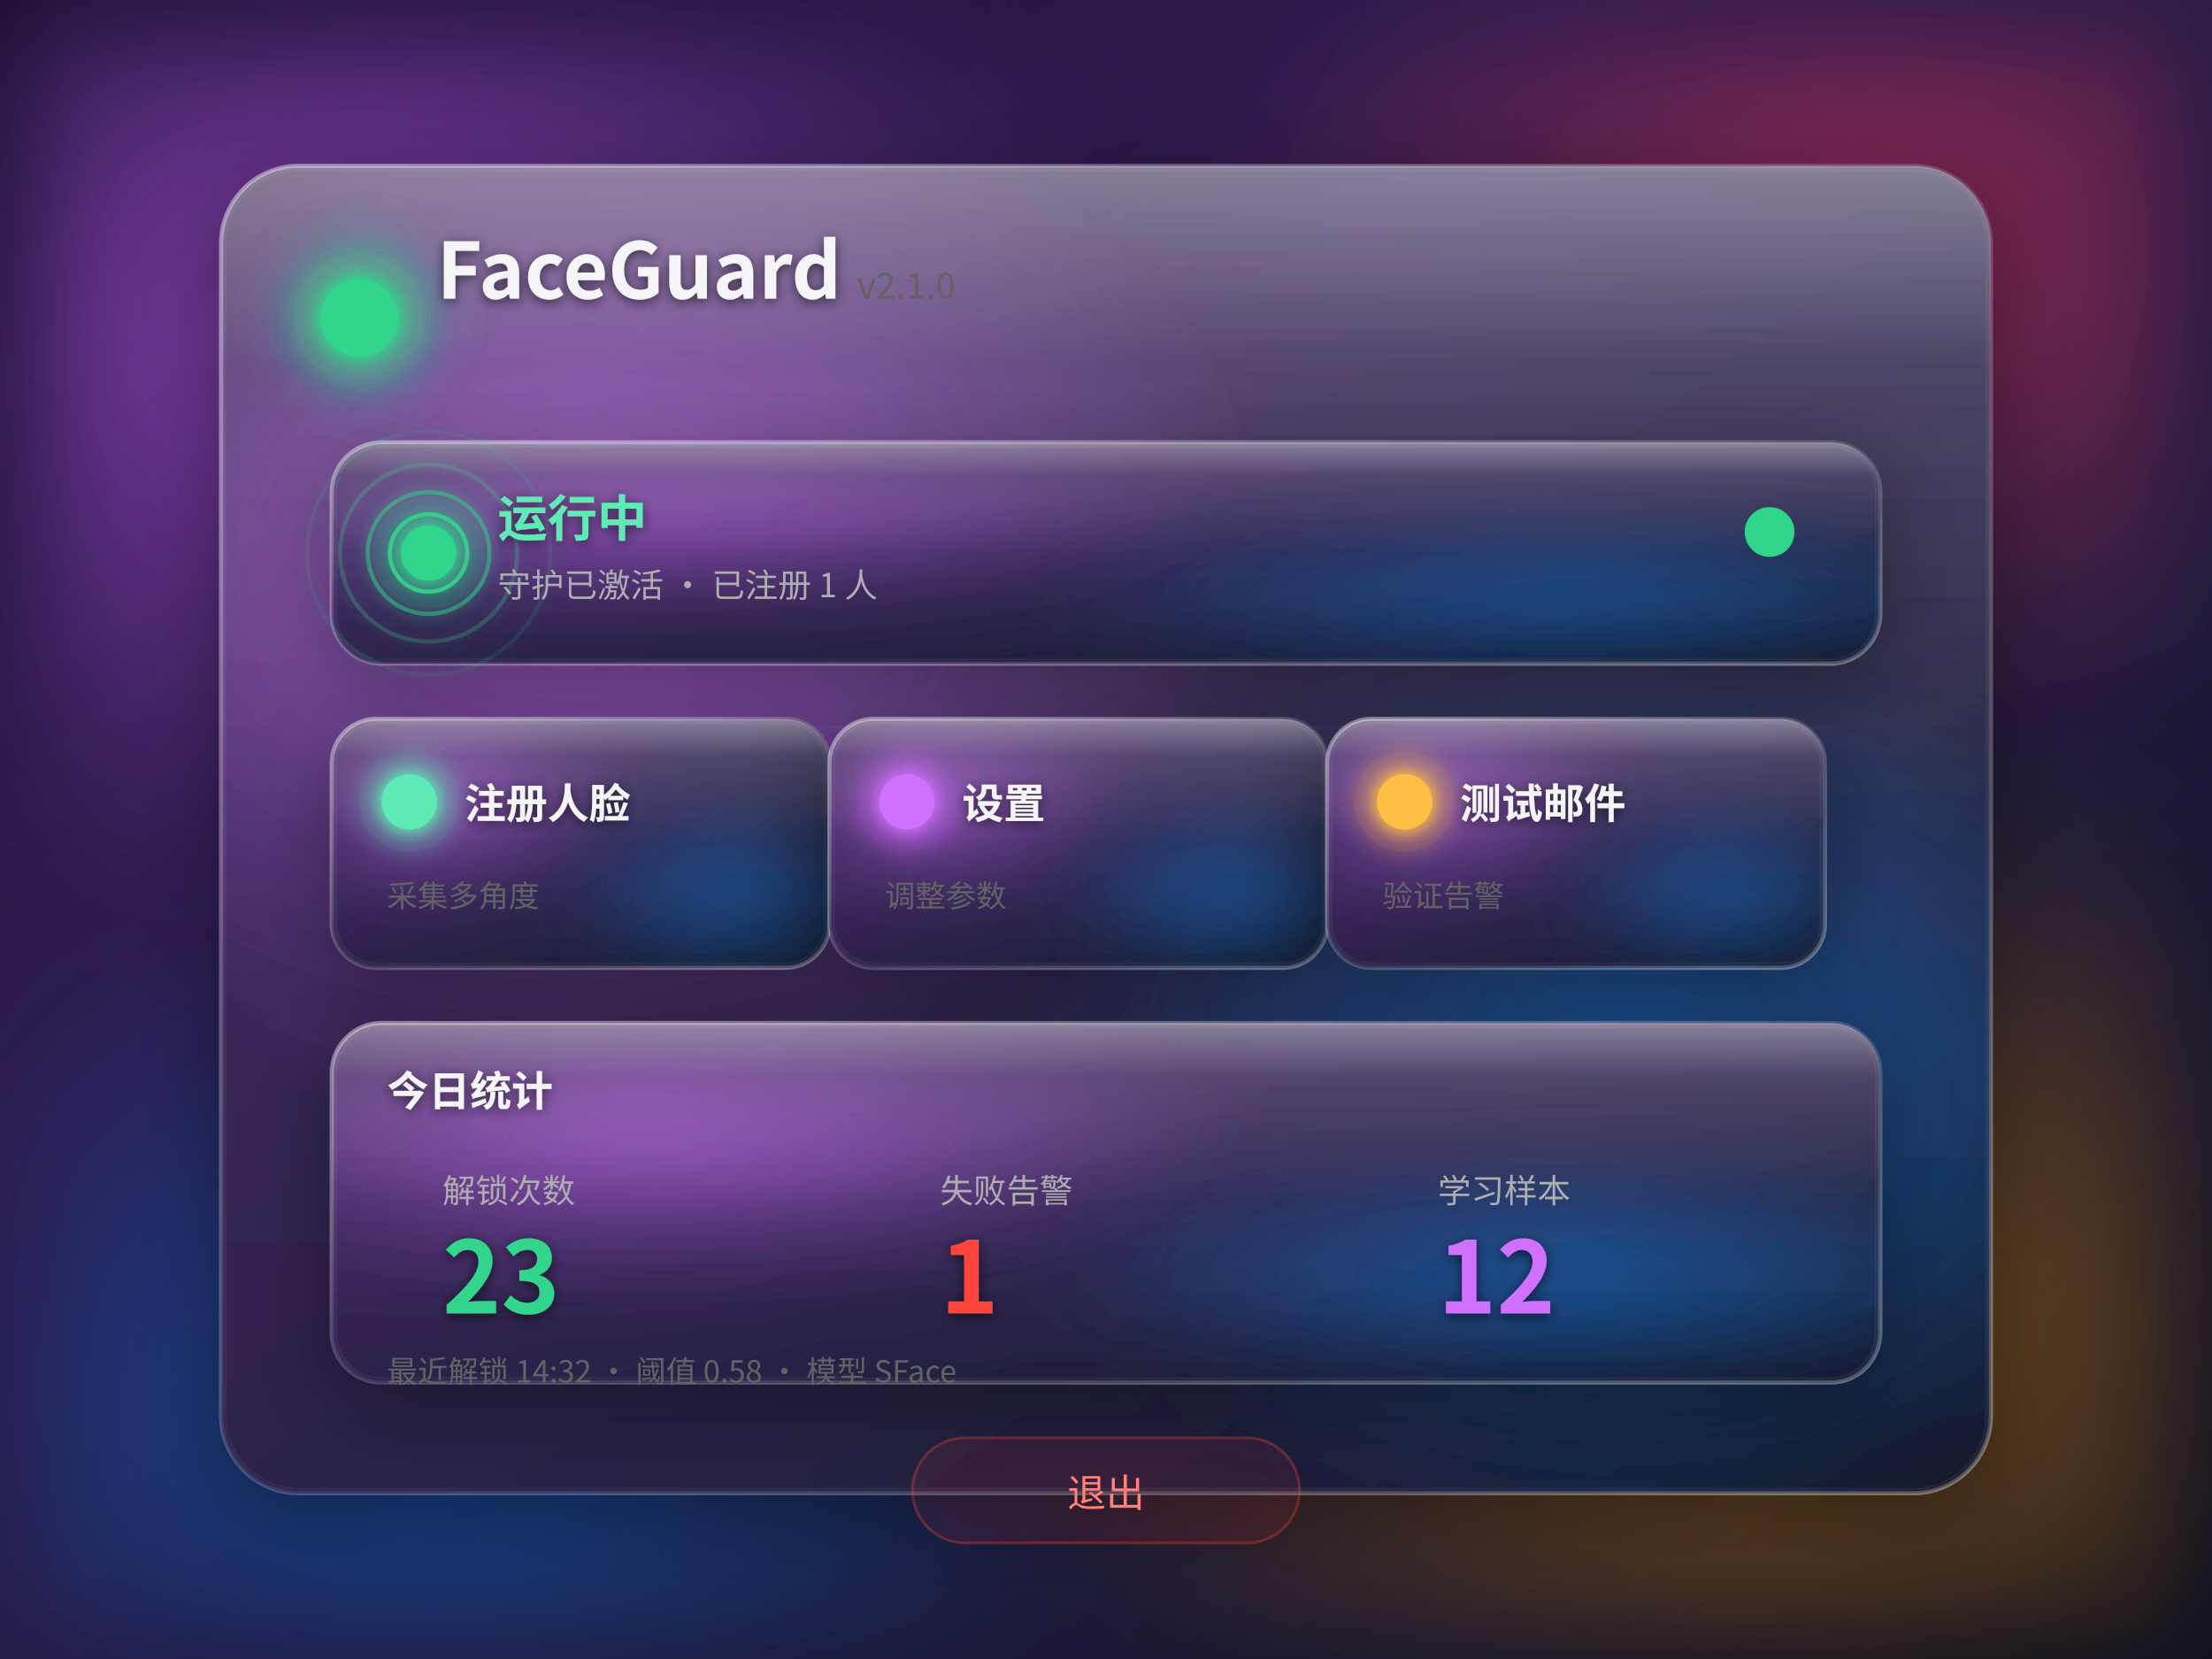
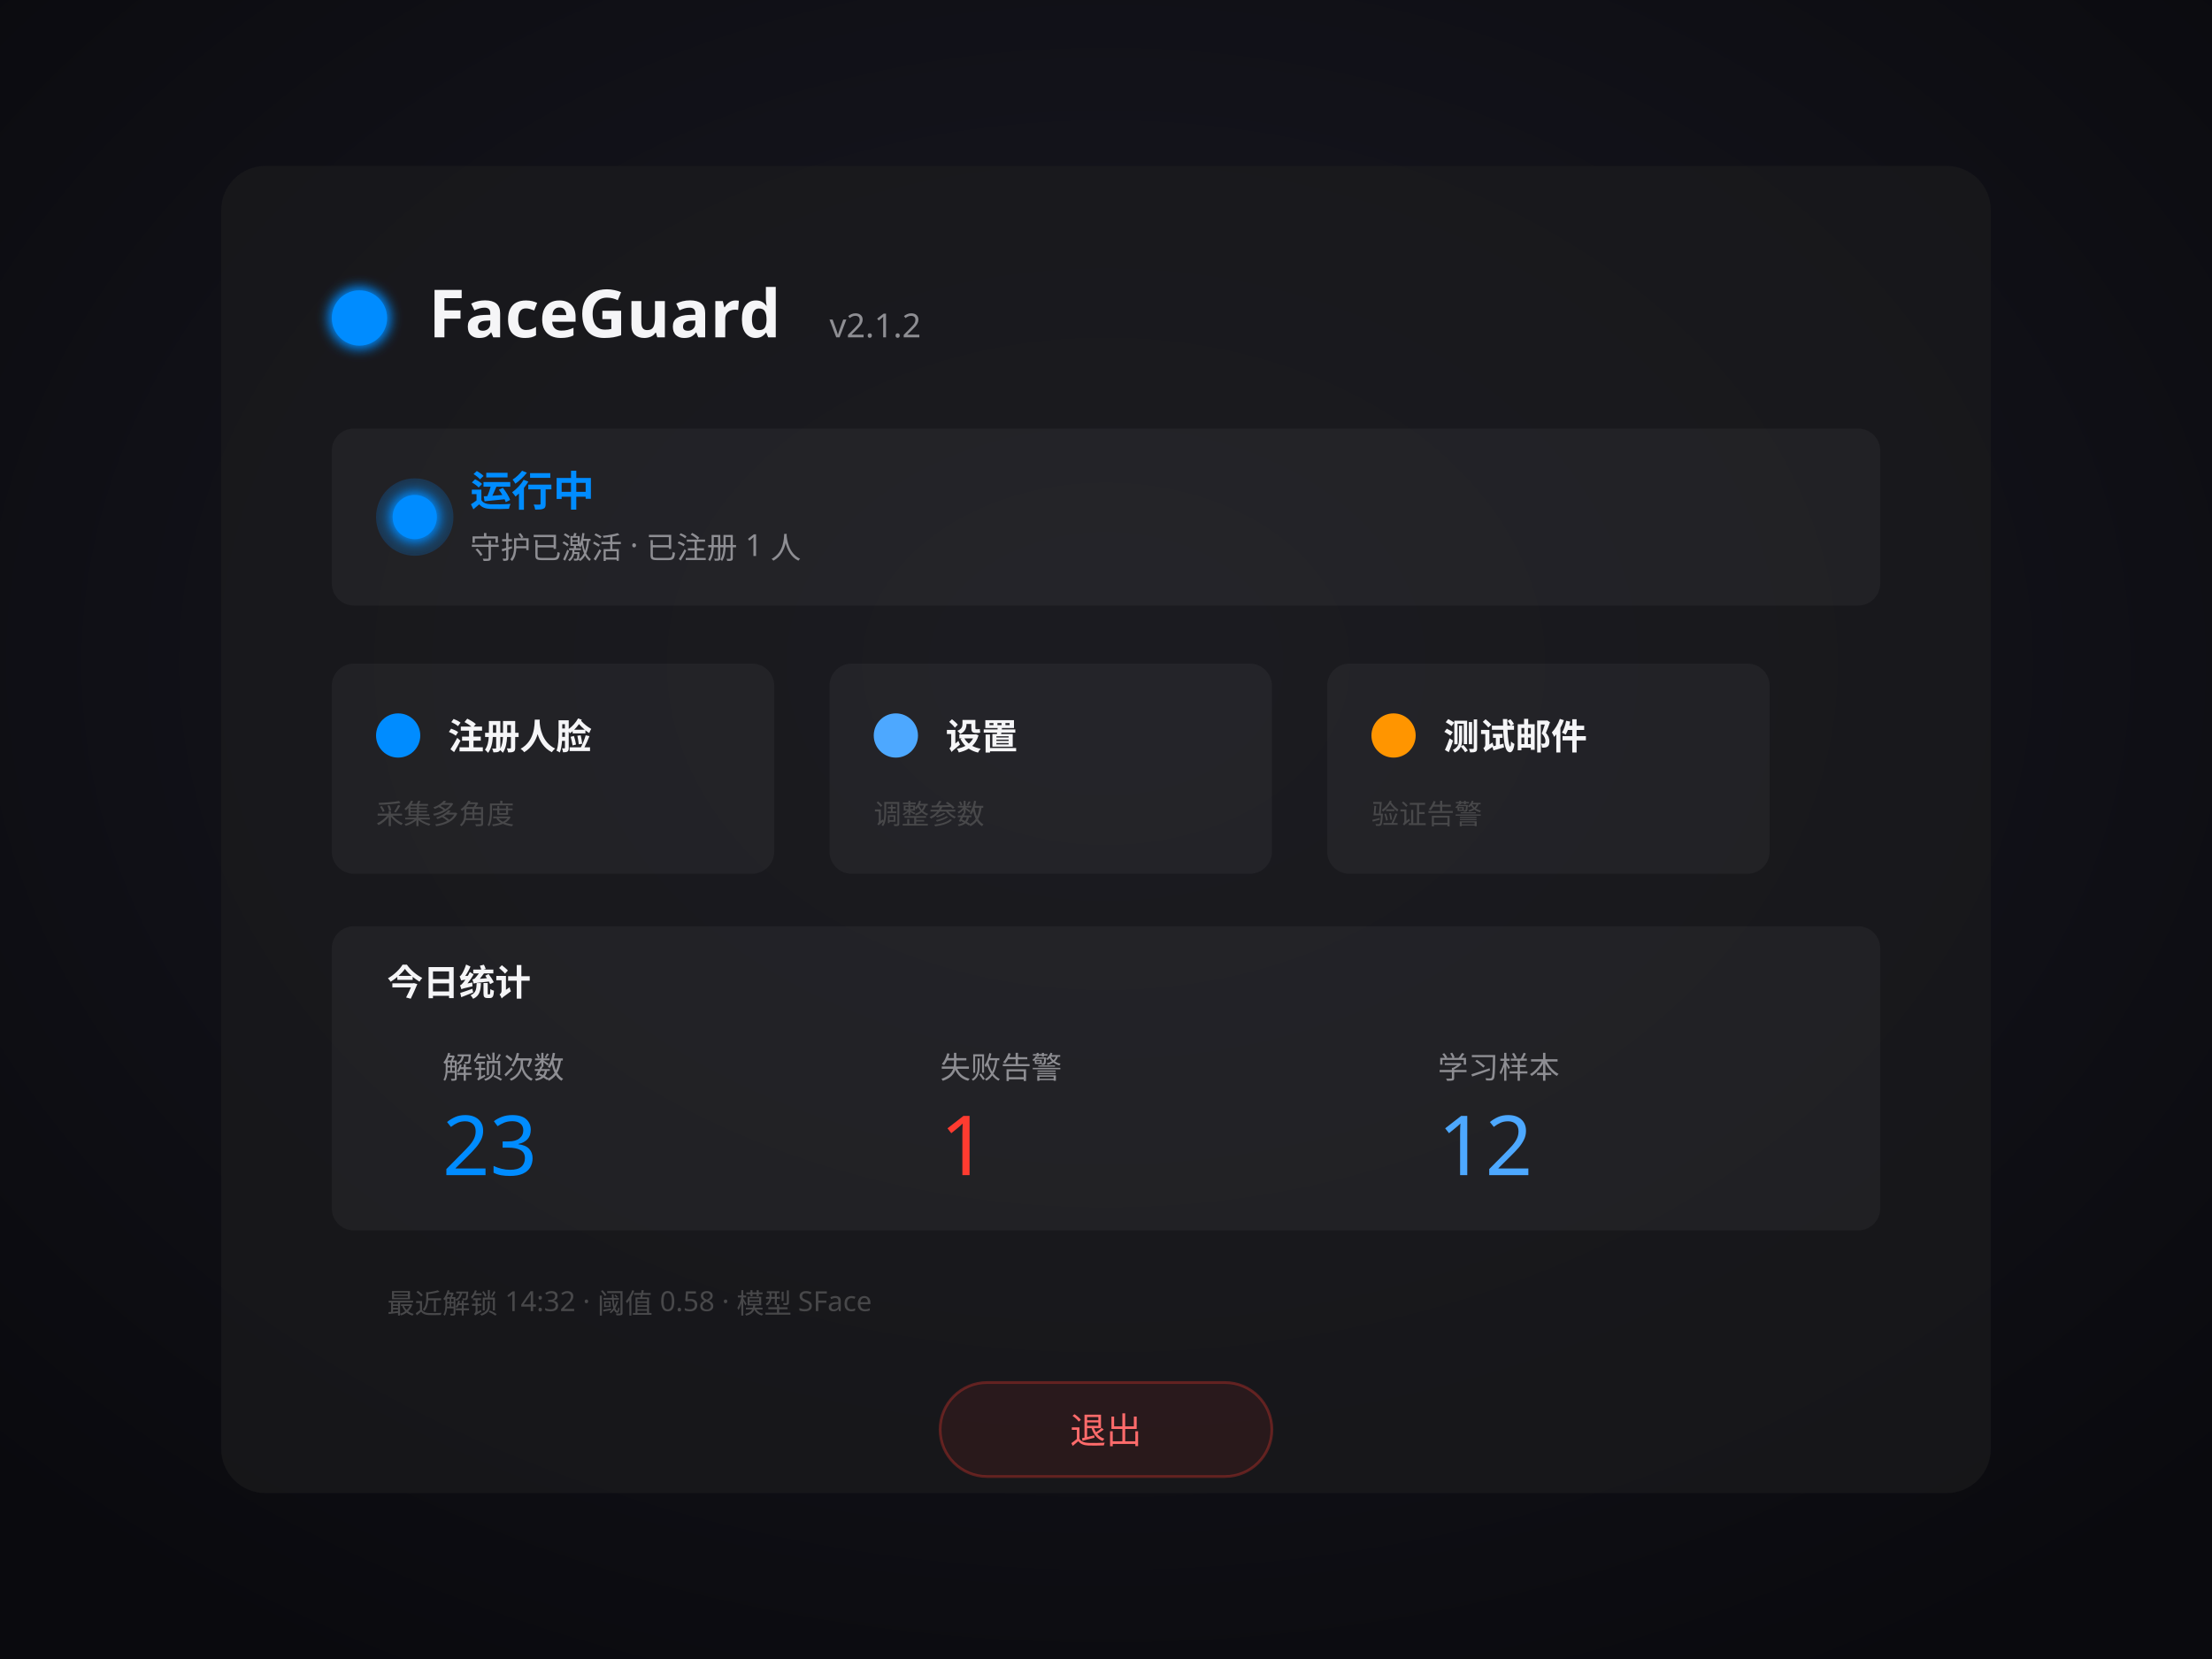
<svg xmlns="http://www.w3.org/2000/svg" viewBox="0 0 800 600" width="800" height="600">
  <defs>
-     <filter id="glassBlur" x="-30%" y="-30%" width="160%" height="160%">
-       <feGaussianBlur in="SourceGraphic" stdDeviation="14" />
-     </filter>
-     <filter id="glassBlurLg" x="-30%" y="-30%" width="160%" height="160%">
-       <feGaussianBlur in="SourceGraphic" stdDeviation="28" />
-     </filter>
-     <filter id="glassBlurSm" x="-20%" y="-20%" width="140%" height="140%">
-       <feGaussianBlur in="SourceGraphic" stdDeviation="6" />
-     </filter>
-     <filter id="specular" x="-20%" y="-20%" width="140%" height="140%">
-       <feGaussianBlur in="SourceAlpha" stdDeviation="2" result="blur" />
-       <feSpecularLighting in="blur" surfaceScale="5" specularConstant="0.9" specularExponent="25" lighting-color="#ffffff" result="spec">
-         <feDistantLight azimuth="225" elevation="55" />
-       </feSpecularLighting>
-       <feComposite in="spec" in2="SourceAlpha" operator="in" result="specOut" />
-       <feComposite in="SourceGraphic" in2="specOut" operator="arithmetic" k1="0" k2="1" k3="0.8" k4="0" />
-     </filter>
-     <filter id="liquidRefract" x="-10%" y="-10%" width="120%" height="120%">
-       <feTurbulence type="fractalNoise" baseFrequency="0.012 0.018" numOctaves="2" seed="3" result="noise" />
-       <feDisplacementMap in="SourceGraphic" in2="noise" scale="6" xChannelSelector="R" yChannelSelector="G" />
-     </filter>
-     <filter id="bloom" x="-50%" y="-50%" width="200%" height="200%">
-       <feGaussianBlur in="SourceGraphic" stdDeviation="4" result="blur" />
+     <filter id="laserGlow" x="-100%" y="-100%" width="300%" height="300%">
+       <feGaussianBlur in="SourceGraphic" stdDeviation="2.5" result="blur" />
      <feMerge>
        <feMergeNode in="blur" />
        <feMergeNode in="blur" />
        <feMergeNode in="SourceGraphic" />
      </feMerge>
    </filter>
-     <filter id="bloomStrong" x="-80%" y="-80%" width="260%" height="260%">
-       <feGaussianBlur in="SourceGraphic" stdDeviation="10" result="blur" />
-       <feMerge>
-         <feMergeNode in="blur" />
-         <feMergeNode in="blur" />
-         <feMergeNode in="blur" />
-         <feMergeNode in="SourceGraphic" />
-       </feMerge>
-     </filter>
-     <filter id="softGlow" x="-50%" y="-50%" width="200%" height="200%">
-       <feGaussianBlur in="SourceGraphic" stdDeviation="3" result="blur" />
+     <filter id="laserGlowSm" x="-100%" y="-100%" width="300%" height="300%">
+       <feGaussianBlur in="SourceGraphic" stdDeviation="1.5" result="blur" />
      <feMerge>
        <feMergeNode in="blur" />
        <feMergeNode in="SourceGraphic" />
      </feMerge>
    </filter>
-     <linearGradient id="wallpaperBase" x1="0%" y1="0%" x2="100%" y2="100%">
-       <stop offset="0%" stop-color="#1A1033" />
-       <stop offset="35%" stop-color="#2D1B4E" />
-       <stop offset="65%" stop-color="#1E1A3D" />
-       <stop offset="100%" stop-color="#0D0F1E" />
-     </linearGradient>
-     <radialGradient id="blobPurple" cx="50%" cy="50%" r="50%">
-       <stop offset="0%" stop-color="#BF5AF2" stop-opacity="0.7" />
-       <stop offset="100%" stop-color="#BF5AF2" stop-opacity="0" />
-     </radialGradient>
-     <radialGradient id="blobPink" cx="50%" cy="50%" r="50%">
-       <stop offset="0%" stop-color="#FF375F" stop-opacity="0.55" />
-       <stop offset="100%" stop-color="#FF375F" stop-opacity="0" />
-     </radialGradient>
-     <radialGradient id="blobOrange" cx="50%" cy="50%" r="50%">
-       <stop offset="0%" stop-color="#FF9F0A" stop-opacity="0.5" />
-       <stop offset="100%" stop-color="#FF9F0A" stop-opacity="0" />
-     </radialGradient>
-     <radialGradient id="blobBlue" cx="50%" cy="50%" r="50%">
-       <stop offset="0%" stop-color="#0A84FF" stop-opacity="0.5" />
-       <stop offset="100%" stop-color="#0A84FF" stop-opacity="0" />
-     </radialGradient>
-     <radialGradient id="blobMint" cx="50%" cy="50%" r="50%">
-       <stop offset="0%" stop-color="#30D58C" stop-opacity="0.4" />
-       <stop offset="100%" stop-color="#30D58C" stop-opacity="0" />
-     </radialGradient>
-     <linearGradient id="glassFill" x1="0%" y1="0%" x2="0%" y2="100%">
-       <stop offset="0%" stop-color="#ffffff" stop-opacity="0.14" />
-       <stop offset="50%" stop-color="#ffffff" stop-opacity="0.06" />
-       <stop offset="100%" stop-color="#ffffff" stop-opacity="0.03" />
-     </linearGradient>
-     <linearGradient id="glassHighlight" x1="0%" y1="0%" x2="0%" y2="100%">
-       <stop offset="0%" stop-color="#ffffff" stop-opacity="0.35" />
-       <stop offset="30%" stop-color="#ffffff" stop-opacity="0.08" />
-       <stop offset="100%" stop-color="#ffffff" stop-opacity="0" />
-     </linearGradient>
-     <linearGradient id="glassEdge" x1="0%" y1="0%" x2="100%" y2="100%">
-       <stop offset="0%" stop-color="#ffffff" stop-opacity="0.4" />
-       <stop offset="50%" stop-color="#ffffff" stop-opacity="0.1" />
-       <stop offset="100%" stop-color="#ffffff" stop-opacity="0.25" />
-     </linearGradient>
-     <linearGradient id="btnMint" x1="0%" y1="0%" x2="0%" y2="100%">
-       <stop offset="0%" stop-color="#5EEAB5" />
-       <stop offset="100%" stop-color="#28B574" />
-     </linearGradient>
-     <linearGradient id="btnPurple" x1="0%" y1="0%" x2="0%" y2="100%">
-       <stop offset="0%" stop-color="#D070FF" />
-       <stop offset="100%" stop-color="#9B30DC" />
-     </linearGradient>
-     <linearGradient id="rainbowBorder" x1="0%" y1="0%" x2="100%" y2="100%">
-       <stop offset="0%" stop-color="#30D58C" />
-       <stop offset="25%" stop-color="#5EEAB5" />
-       <stop offset="50%" stop-color="#0A84FF" />
-       <stop offset="75%" stop-color="#BF5AF2" />
-       <stop offset="100%" stop-color="#FF375F" />
-     </linearGradient>
-     <linearGradient id="scanGrad" x1="0%" y1="0%" x2="0%" y2="100%">
-       <stop offset="0%" stop-color="#5EEAB5" stop-opacity="0" />
-       <stop offset="50%" stop-color="#5EEAB5" stop-opacity="1" />
-       <stop offset="100%" stop-color="#5EEAB5" stop-opacity="0" />
-     </linearGradient>
-     <filter id="dropShadow" x="-20%" y="-20%" width="140%" height="140%">
-       <feDropShadow dx="0" dy="8" stdDeviation="16" flood-color="#000000" flood-opacity="0.4" />
+     <filter id="scanGlow" x="-20%" y="-200%" width="140%" height="500%">
+       <feGaussianBlur in="SourceGraphic" stdDeviation="3" />
    </filter>
-     <filter id="dropShadowSm" x="-20%" y="-20%" width="140%" height="140%">
-       <feDropShadow dx="0" dy="4" stdDeviation="8" flood-color="#000000" flood-opacity="0.3" />
-     </filter>
-     <filter id="txtShadow" x="-50%" y="-50%" width="200%" height="200%">
-       <feDropShadow dx="0" dy="1" stdDeviation="2" flood-color="#000000" flood-opacity="0.6" />
-     </filter>
-   </defs>
-   <rect width="800" height="600" fill="url(#wallpaperBase)" />
-   <ellipse cx="120.0" cy="120.0" rx="280.0" ry="210.0" fill="url(#blobPurple)" filter="url(#glassBlurLg)" />
-   <ellipse cx="680.0" cy="90.0" rx="240.0" ry="180.0" fill="url(#blobPink)" filter="url(#glassBlurLg)" />
-   <ellipse cx="640.0" cy="480.0" rx="280.0" ry="210.0" fill="url(#blobOrange)" filter="url(#glassBlurLg)" />
-   <ellipse cx="160.0" cy="510.0" rx="240.0" ry="180.0" fill="url(#blobBlue)" filter="url(#glassBlurLg)" />
-   <ellipse cx="400.0" cy="300.0" rx="200.0" ry="150.0" fill="url(#blobMint)" filter="url(#glassBlurLg)" />
-   <rect width="800" height="600" fill="url(#wallpaperBase)" opacity="0.15" />
-   <defs>
-     <clipPath id="clip_80_60_640_480">
-       <rect x="80" y="60" width="640" height="480" rx="28" />
-     </clipPath>
-   </defs>
-   <g filter="url(#dropShadow)">
-     <g clip-path="url(#clip_80_60_640_480)">
-       <rect x="80" y="60" width="640" height="480" fill="url(#wallpaperBase)" />
-       <ellipse cx="208.0" cy="204.0" rx="256.0" ry="192.0" fill="url(#blobPurple)" filter="url(#glassBlur)" />
-       <ellipse cx="592.0" cy="396.0" rx="224.0" ry="168.0" fill="url(#blobBlue)" filter="url(#glassBlur)" />
-       <rect x="80" y="60" width="640" height="480" fill="url(#glassFill)" />
-       <rect x="80" y="60" width="640" height="240.0" rx="28" fill="url(#glassHighlight)" />
-     </g>
-     <rect x="80" y="60" width="640" height="480" rx="28" fill="none" stroke="url(#glassEdge)" stroke-width="1.5" />
-     <rect x="81.5" y="61.5" width="637" height="477" rx="26.5" fill="none" stroke="#ffffff" stroke-opacity="0.05" stroke-width="1" />
-   </g>
-   <defs>
-     <radialGradient id="halo_9" cx="50%" cy="50%" r="50%">
-       <stop offset="0%" stop-color="#30D58C" stop-opacity="0.3" />
-       <stop offset="40%" stop-color="#30D58C" stop-opacity="0.12" />
-       <stop offset="100%" stop-color="#30D58C" stop-opacity="0" />
+     <radialGradient id="bgGrad" cx="50%" cy="40%" r="70%">
+       <stop offset="0%" stop-color="#1A1A24" />
+       <stop offset="100%" stop-color="#0A0A0E" />
    </radialGradient>
  </defs>
-   <circle cx="130" cy="115" r="35" fill="url(#halo_9)" filter="url(#bloomStrong)" />
-   <circle cx="130" cy="115" r="14" fill="#30D58C" filter="url(#bloom)" />
-   <circle cx="130" cy="115" r="24" fill="#30D58C" opacity="0.2" filter="url(#bloom)" />
-   <text x="158" y="108" font-family="Source Han Sans SC, Noto Sans CJK SC, sans-serif" font-size="28" font-weight="900" fill="#F5F5F7" fill-opacity="1.0" text-anchor="start" filter="url(#txtShadow)">FaceGuard</text>
-   <text x="310" y="108" font-family="Source Han Sans SC, Noto Sans CJK SC, sans-serif" font-size="13" font-weight="400" fill="#636366" fill-opacity="1.0" text-anchor="start">v2.1.0</text>
-   <defs>
-     <clipPath id="clip_120_160_560_80">
-       <rect x="120" y="160" width="560" height="80" rx="18" />
-     </clipPath>
-   </defs>
-   <g filter="url(#dropShadow)">
-     <g clip-path="url(#clip_120_160_560_80)">
-       <rect x="120" y="160" width="560" height="80" fill="url(#wallpaperBase)" />
-       <ellipse cx="232.0" cy="184.0" rx="224.0" ry="32.0" fill="url(#blobPurple)" filter="url(#glassBlur)" />
-       <ellipse cx="568.0" cy="216.0" rx="196.0" ry="28.0" fill="url(#blobBlue)" filter="url(#glassBlur)" />
-       <rect x="120" y="160" width="560" height="80" fill="url(#glassFill)" />
-       <rect x="120" y="160" width="560" height="40.0" rx="18" fill="url(#glassHighlight)" />
-     </g>
-     <rect x="120" y="160" width="560" height="80" rx="18" fill="none" stroke="url(#glassEdge)" stroke-width="1.5" />
-     <rect x="121.5" y="161.5" width="557" height="77" rx="16.5" fill="none" stroke="#ffffff" stroke-opacity="0.05" stroke-width="1" />
-   </g>
-   <circle cx="155" cy="200" r="10" fill="#30D58C" filter="url(#bloom)" />
-   <circle cx="155" cy="200" r="20" fill="#30D58C" opacity="0.2" filter="url(#bloom)" />
-   <circle cx="155" cy="200" r="14" fill="none" stroke="#30D58C" stroke-width="1.5" stroke-opacity="0.9" filter="url(#softGlow)" />
-   <circle cx="155" cy="200" r="22" fill="none" stroke="#30D58C" stroke-width="1.5" stroke-opacity="0.5" filter="url(#softGlow)" />
-   <circle cx="155" cy="200" r="32" fill="none" stroke="#30D58C" stroke-width="1.5" stroke-opacity="0.25" filter="url(#softGlow)" />
-   <circle cx="155" cy="200" r="44" fill="none" stroke="#30D58C" stroke-width="1.5" stroke-opacity="0.1" filter="url(#softGlow)" />
-   <text x="180" y="194" font-family="Source Han Sans SC, Noto Sans CJK SC, sans-serif" font-size="18" font-weight="700" fill="#5EEAB5" fill-opacity="1.0" text-anchor="start" filter="url(#txtShadow)">运行中</text>
-   <text x="180" y="216" font-family="Source Han Sans SC, Noto Sans CJK SC, sans-serif" font-size="12" font-weight="400" fill="#AEAEB2" fill-opacity="1.0" text-anchor="start">守护已激活 · 已注册 1 人</text>
-   <text x="650" y="200" font-family="Source Han Sans SC, Noto Sans CJK SC, sans-serif" font-size="20" font-weight="900" fill="#30D58C" fill-opacity="1.0" text-anchor="end">●</text>
-   <defs>
-     <clipPath id="clip_120_260_180_90">
-       <rect x="120" y="260" width="180" height="90" rx="16" />
-     </clipPath>
-   </defs>
-   <g filter="url(#dropShadow)">
-     <g clip-path="url(#clip_120_260_180_90)">
-       <rect x="120" y="260" width="180" height="90" fill="url(#wallpaperBase)" />
-       <ellipse cx="156.0" cy="287.0" rx="72.0" ry="36.0" fill="url(#blobPurple)" filter="url(#glassBlur)" />
-       <ellipse cx="264.0" cy="323.0" rx="63" ry="31.5" fill="url(#blobBlue)" filter="url(#glassBlur)" />
-       <rect x="120" y="260" width="180" height="90" fill="url(#glassFill)" />
-       <rect x="120" y="260" width="180" height="45.0" rx="16" fill="url(#glassHighlight)" />
-     </g>
-     <rect x="120" y="260" width="180" height="90" rx="16" fill="none" stroke="url(#glassEdge)" stroke-width="1.5" />
-     <rect x="121.5" y="261.5" width="177" height="87" rx="14.5" fill="none" stroke="#ffffff" stroke-opacity="0.05" stroke-width="1" />
-   </g>
-   <circle cx="148" cy="290" r="10" fill="#5EEAB5" filter="url(#bloom)" />
-   <circle cx="148" cy="290" r="18" fill="#5EEAB5" opacity="0.2" filter="url(#bloom)" />
-   <text x="168" y="296" font-family="Source Han Sans SC, Noto Sans CJK SC, sans-serif" font-size="15" font-weight="700" fill="#F5F5F7" fill-opacity="1.0" text-anchor="start" filter="url(#txtShadow)">注册人脸</text>
-   <text x="140" y="328" font-family="Source Han Sans SC, Noto Sans CJK SC, sans-serif" font-size="11" font-weight="400" fill="#636366" fill-opacity="1.0" text-anchor="start">采集多角度</text>
-   <defs>
-     <clipPath id="clip_300_260_180_90">
-       <rect x="300" y="260" width="180" height="90" rx="16" />
-     </clipPath>
-   </defs>
-   <g filter="url(#dropShadow)">
-     <g clip-path="url(#clip_300_260_180_90)">
-       <rect x="300" y="260" width="180" height="90" fill="url(#wallpaperBase)" />
-       <ellipse cx="336.0" cy="287.0" rx="72.0" ry="36.0" fill="url(#blobPurple)" filter="url(#glassBlur)" />
-       <ellipse cx="444.0" cy="323.0" rx="63" ry="31.5" fill="url(#blobBlue)" filter="url(#glassBlur)" />
-       <rect x="300" y="260" width="180" height="90" fill="url(#glassFill)" />
-       <rect x="300" y="260" width="180" height="45.0" rx="16" fill="url(#glassHighlight)" />
-     </g>
-     <rect x="300" y="260" width="180" height="90" rx="16" fill="none" stroke="url(#glassEdge)" stroke-width="1.5" />
-     <rect x="301.5" y="261.5" width="177" height="87" rx="14.5" fill="none" stroke="#ffffff" stroke-opacity="0.05" stroke-width="1" />
-   </g>
-   <circle cx="328" cy="290" r="10" fill="#D070FF" filter="url(#bloom)" />
-   <circle cx="328" cy="290" r="18" fill="#D070FF" opacity="0.2" filter="url(#bloom)" />
-   <text x="348" y="296" font-family="Source Han Sans SC, Noto Sans CJK SC, sans-serif" font-size="15" font-weight="700" fill="#F5F5F7" fill-opacity="1.0" text-anchor="start" filter="url(#txtShadow)">设置</text>
-   <text x="320" y="328" font-family="Source Han Sans SC, Noto Sans CJK SC, sans-serif" font-size="11" font-weight="400" fill="#636366" fill-opacity="1.0" text-anchor="start">调整参数</text>
-   <defs>
-     <clipPath id="clip_480_260_180_90">
-       <rect x="480" y="260" width="180" height="90" rx="16" />
-     </clipPath>
-   </defs>
-   <g filter="url(#dropShadow)">
-     <g clip-path="url(#clip_480_260_180_90)">
-       <rect x="480" y="260" width="180" height="90" fill="url(#wallpaperBase)" />
-       <ellipse cx="516.0" cy="287.0" rx="72.0" ry="36.0" fill="url(#blobPurple)" filter="url(#glassBlur)" />
-       <ellipse cx="624.0" cy="323.0" rx="63" ry="31.5" fill="url(#blobBlue)" filter="url(#glassBlur)" />
-       <rect x="480" y="260" width="180" height="90" fill="url(#glassFill)" />
-       <rect x="480" y="260" width="180" height="45.0" rx="16" fill="url(#glassHighlight)" />
-     </g>
-     <rect x="480" y="260" width="180" height="90" rx="16" fill="none" stroke="url(#glassEdge)" stroke-width="1.5" />
-     <rect x="481.5" y="261.5" width="177" height="87" rx="14.5" fill="none" stroke="#ffffff" stroke-opacity="0.05" stroke-width="1" />
-   </g>
-   <circle cx="508" cy="290" r="10" fill="#FFBF47" filter="url(#bloom)" />
-   <circle cx="508" cy="290" r="18" fill="#FFBF47" opacity="0.2" filter="url(#bloom)" />
-   <text x="528" y="296" font-family="Source Han Sans SC, Noto Sans CJK SC, sans-serif" font-size="15" font-weight="700" fill="#F5F5F7" fill-opacity="1.0" text-anchor="start" filter="url(#txtShadow)">测试邮件</text>
-   <text x="500" y="328" font-family="Source Han Sans SC, Noto Sans CJK SC, sans-serif" font-size="11" font-weight="400" fill="#636366" fill-opacity="1.0" text-anchor="start">验证告警</text>
-   <defs>
-     <clipPath id="clip_120_370_560_130">
-       <rect x="120" y="370" width="560" height="130" rx="18" />
-     </clipPath>
-   </defs>
-   <g filter="url(#dropShadow)">
-     <g clip-path="url(#clip_120_370_560_130)">
-       <rect x="120" y="370" width="560" height="130" fill="url(#wallpaperBase)" />
-       <ellipse cx="232.0" cy="409.0" rx="224.0" ry="52.0" fill="url(#blobPurple)" filter="url(#glassBlur)" />
-       <ellipse cx="568.0" cy="461.0" rx="196.0" ry="45.5" fill="url(#blobBlue)" filter="url(#glassBlur)" />
-       <rect x="120" y="370" width="560" height="130" fill="url(#glassFill)" />
-       <rect x="120" y="370" width="560" height="65.0" rx="18" fill="url(#glassHighlight)" />
-     </g>
-     <rect x="120" y="370" width="560" height="130" rx="18" fill="none" stroke="url(#glassEdge)" stroke-width="1.5" />
-     <rect x="121.5" y="371.5" width="557" height="127" rx="16.5" fill="none" stroke="#ffffff" stroke-opacity="0.05" stroke-width="1" />
-   </g>
-   <text x="140" y="400" font-family="Source Han Sans SC, Noto Sans CJK SC, sans-serif" font-size="15" font-weight="700" fill="#F5F5F7" fill-opacity="1.0" text-anchor="start" filter="url(#txtShadow)">今日统计</text>
-   <text x="160" y="435" font-family="Source Han Sans SC, Noto Sans CJK SC, sans-serif" font-size="12" font-weight="500" fill="#AEAEB2" fill-opacity="1.0" text-anchor="start">解锁次数</text>
-   <text x="160" y="475" font-family="Source Han Sans SC, Noto Sans CJK SC, sans-serif" font-size="36" font-weight="900" fill="#30D58C" fill-opacity="1.0" text-anchor="start" filter="url(#txtShadow)">23</text>
-   <text x="340" y="435" font-family="Source Han Sans SC, Noto Sans CJK SC, sans-serif" font-size="12" font-weight="500" fill="#AEAEB2" fill-opacity="1.0" text-anchor="start">失败告警</text>
-   <text x="340" y="475" font-family="Source Han Sans SC, Noto Sans CJK SC, sans-serif" font-size="36" font-weight="900" fill="#FF453A" fill-opacity="1.0" text-anchor="start" filter="url(#txtShadow)">1</text>
-   <text x="520" y="435" font-family="Source Han Sans SC, Noto Sans CJK SC, sans-serif" font-size="12" font-weight="500" fill="#AEAEB2" fill-opacity="1.0" text-anchor="start">学习样本</text>
-   <text x="520" y="475" font-family="Source Han Sans SC, Noto Sans CJK SC, sans-serif" font-size="36" font-weight="900" fill="#D070FF" fill-opacity="1.0" text-anchor="start" filter="url(#txtShadow)">12</text>
-   <text x="140" y="500" font-family="Source Han Sans SC, Noto Sans CJK SC, sans-serif" font-size="11" font-weight="400" fill="#636366" fill-opacity="1.0" text-anchor="start">最近解锁 14:32 · 阈值 0.58 · 模型 SFace</text>
-   <rect x="330" y="520" width="140" height="38" rx="19" fill="rgba(255,69,58,0.08)" stroke="rgba(255,69,58,0.3)" filter="url(#dropShadowSm)" />
-   <text x="400" y="545" font-family="Source Han Sans SC, Noto Sans CJK SC, sans-serif" font-size="14" font-weight="500" fill="#FF817A" fill-opacity="1.0" text-anchor="middle">退出</text>
+   <rect width="800" height="600" fill="url(#bgGrad)" />
+   <rect x="80" y="60" width="640" height="480" rx="16" fill="#1C1C1E" opacity="0.6" />
+   <circle cx="130" cy="115" r="10" fill="#008CFF" filter="url(#laserGlow)" />
+   <text x="155" y="122" font-family="Source Han Sans SC, sans-serif" font-size="24" font-weight="700" fill="#F5F5F7">FaceGuard</text>
+   <text x="300" y="122" font-family="Source Han Sans SC, sans-serif" font-size="12" fill="#8E8E93">v2.1.2</text>
+   <rect x="120" y="155" width="560" height="64" rx="8" fill="#ffffff" fill-opacity="0.04" />
+   <circle cx="150" cy="187" r="8" fill="#008CFF" filter="url(#laserGlow)" />
+   <circle cx="150" cy="187" r="14" fill="#008CFF" opacity="0.2" />
+   <text x="170" y="183" font-family="Source Han Sans SC, sans-serif" font-size="15" font-weight="600" fill="#008CFF">运行中</text>
+   <text x="170" y="202" font-family="Source Han Sans SC, sans-serif" font-size="11" fill="#8E8E93">守护已激活 · 已注册 1 人</text>
+   <rect x="120" y="240" width="160" height="76" rx="8" fill="#ffffff" fill-opacity="0.04" />
+   <circle cx="144" cy="266" r="8" fill="#008CFF" />
+   <text x="162" y="271" font-family="Source Han Sans SC, sans-serif" font-size="13" font-weight="600" fill="#F5F5F7">注册人脸</text>
+   <text x="136" y="298" font-family="Source Han Sans SC, sans-serif" font-size="10" fill="#48484A">采集多角度</text>
+   <rect x="300" y="240" width="160" height="76" rx="8" fill="#ffffff" fill-opacity="0.04" />
+   <circle cx="324" cy="266" r="8" fill="#4DA8FF" />
+   <text x="342" y="271" font-family="Source Han Sans SC, sans-serif" font-size="13" font-weight="600" fill="#F5F5F7">设置</text>
+   <text x="316" y="298" font-family="Source Han Sans SC, sans-serif" font-size="10" fill="#48484A">调整参数</text>
+   <rect x="480" y="240" width="160" height="76" rx="8" fill="#ffffff" fill-opacity="0.04" />
+   <circle cx="504" cy="266" r="8" fill="#FF9500" />
+   <text x="522" y="271" font-family="Source Han Sans SC, sans-serif" font-size="13" font-weight="600" fill="#F5F5F7">测试邮件</text>
+   <text x="496" y="298" font-family="Source Han Sans SC, sans-serif" font-size="10" fill="#48484A">验证告警</text>
+   <rect x="120" y="335" width="560" height="110" rx="8" fill="#ffffff" fill-opacity="0.04" />
+   <text x="140" y="360" font-family="Source Han Sans SC, sans-serif" font-size="13" font-weight="600" fill="#F5F5F7">今日统计</text>
+   <text x="160" y="390" font-family="Source Han Sans SC, sans-serif" font-size="11" fill="#8E8E93">解锁次数</text>
+   <text x="160" y="425" font-family="Source Han Sans SC, sans-serif" font-size="30" font-weight="200" fill="#008CFF">23</text>
+   <text x="340" y="390" font-family="Source Han Sans SC, sans-serif" font-size="11" fill="#8E8E93">失败告警</text>
+   <text x="340" y="425" font-family="Source Han Sans SC, sans-serif" font-size="30" font-weight="200" fill="#FF3B30">1</text>
+   <text x="520" y="390" font-family="Source Han Sans SC, sans-serif" font-size="11" fill="#8E8E93">学习样本</text>
+   <text x="520" y="425" font-family="Source Han Sans SC, sans-serif" font-size="30" font-weight="200" fill="#4DA8FF">12</text>
+   <text x="140" y="475" font-family="Source Han Sans SC, sans-serif" font-size="10" fill="#48484A">最近解锁 14:32 · 阈值 0.58 · 模型 SFace</text>
+   <rect x="340" y="500" width="120" height="34" rx="17" fill="#FF3B30" fill-opacity="0.08" stroke="#FF3B30" stroke-opacity="0.3" />
+   <text x="400" y="522" font-family="Source Han Sans SC, sans-serif" font-size="13" fill="#FF6B6B" text-anchor="middle">退出</text>
</svg>
